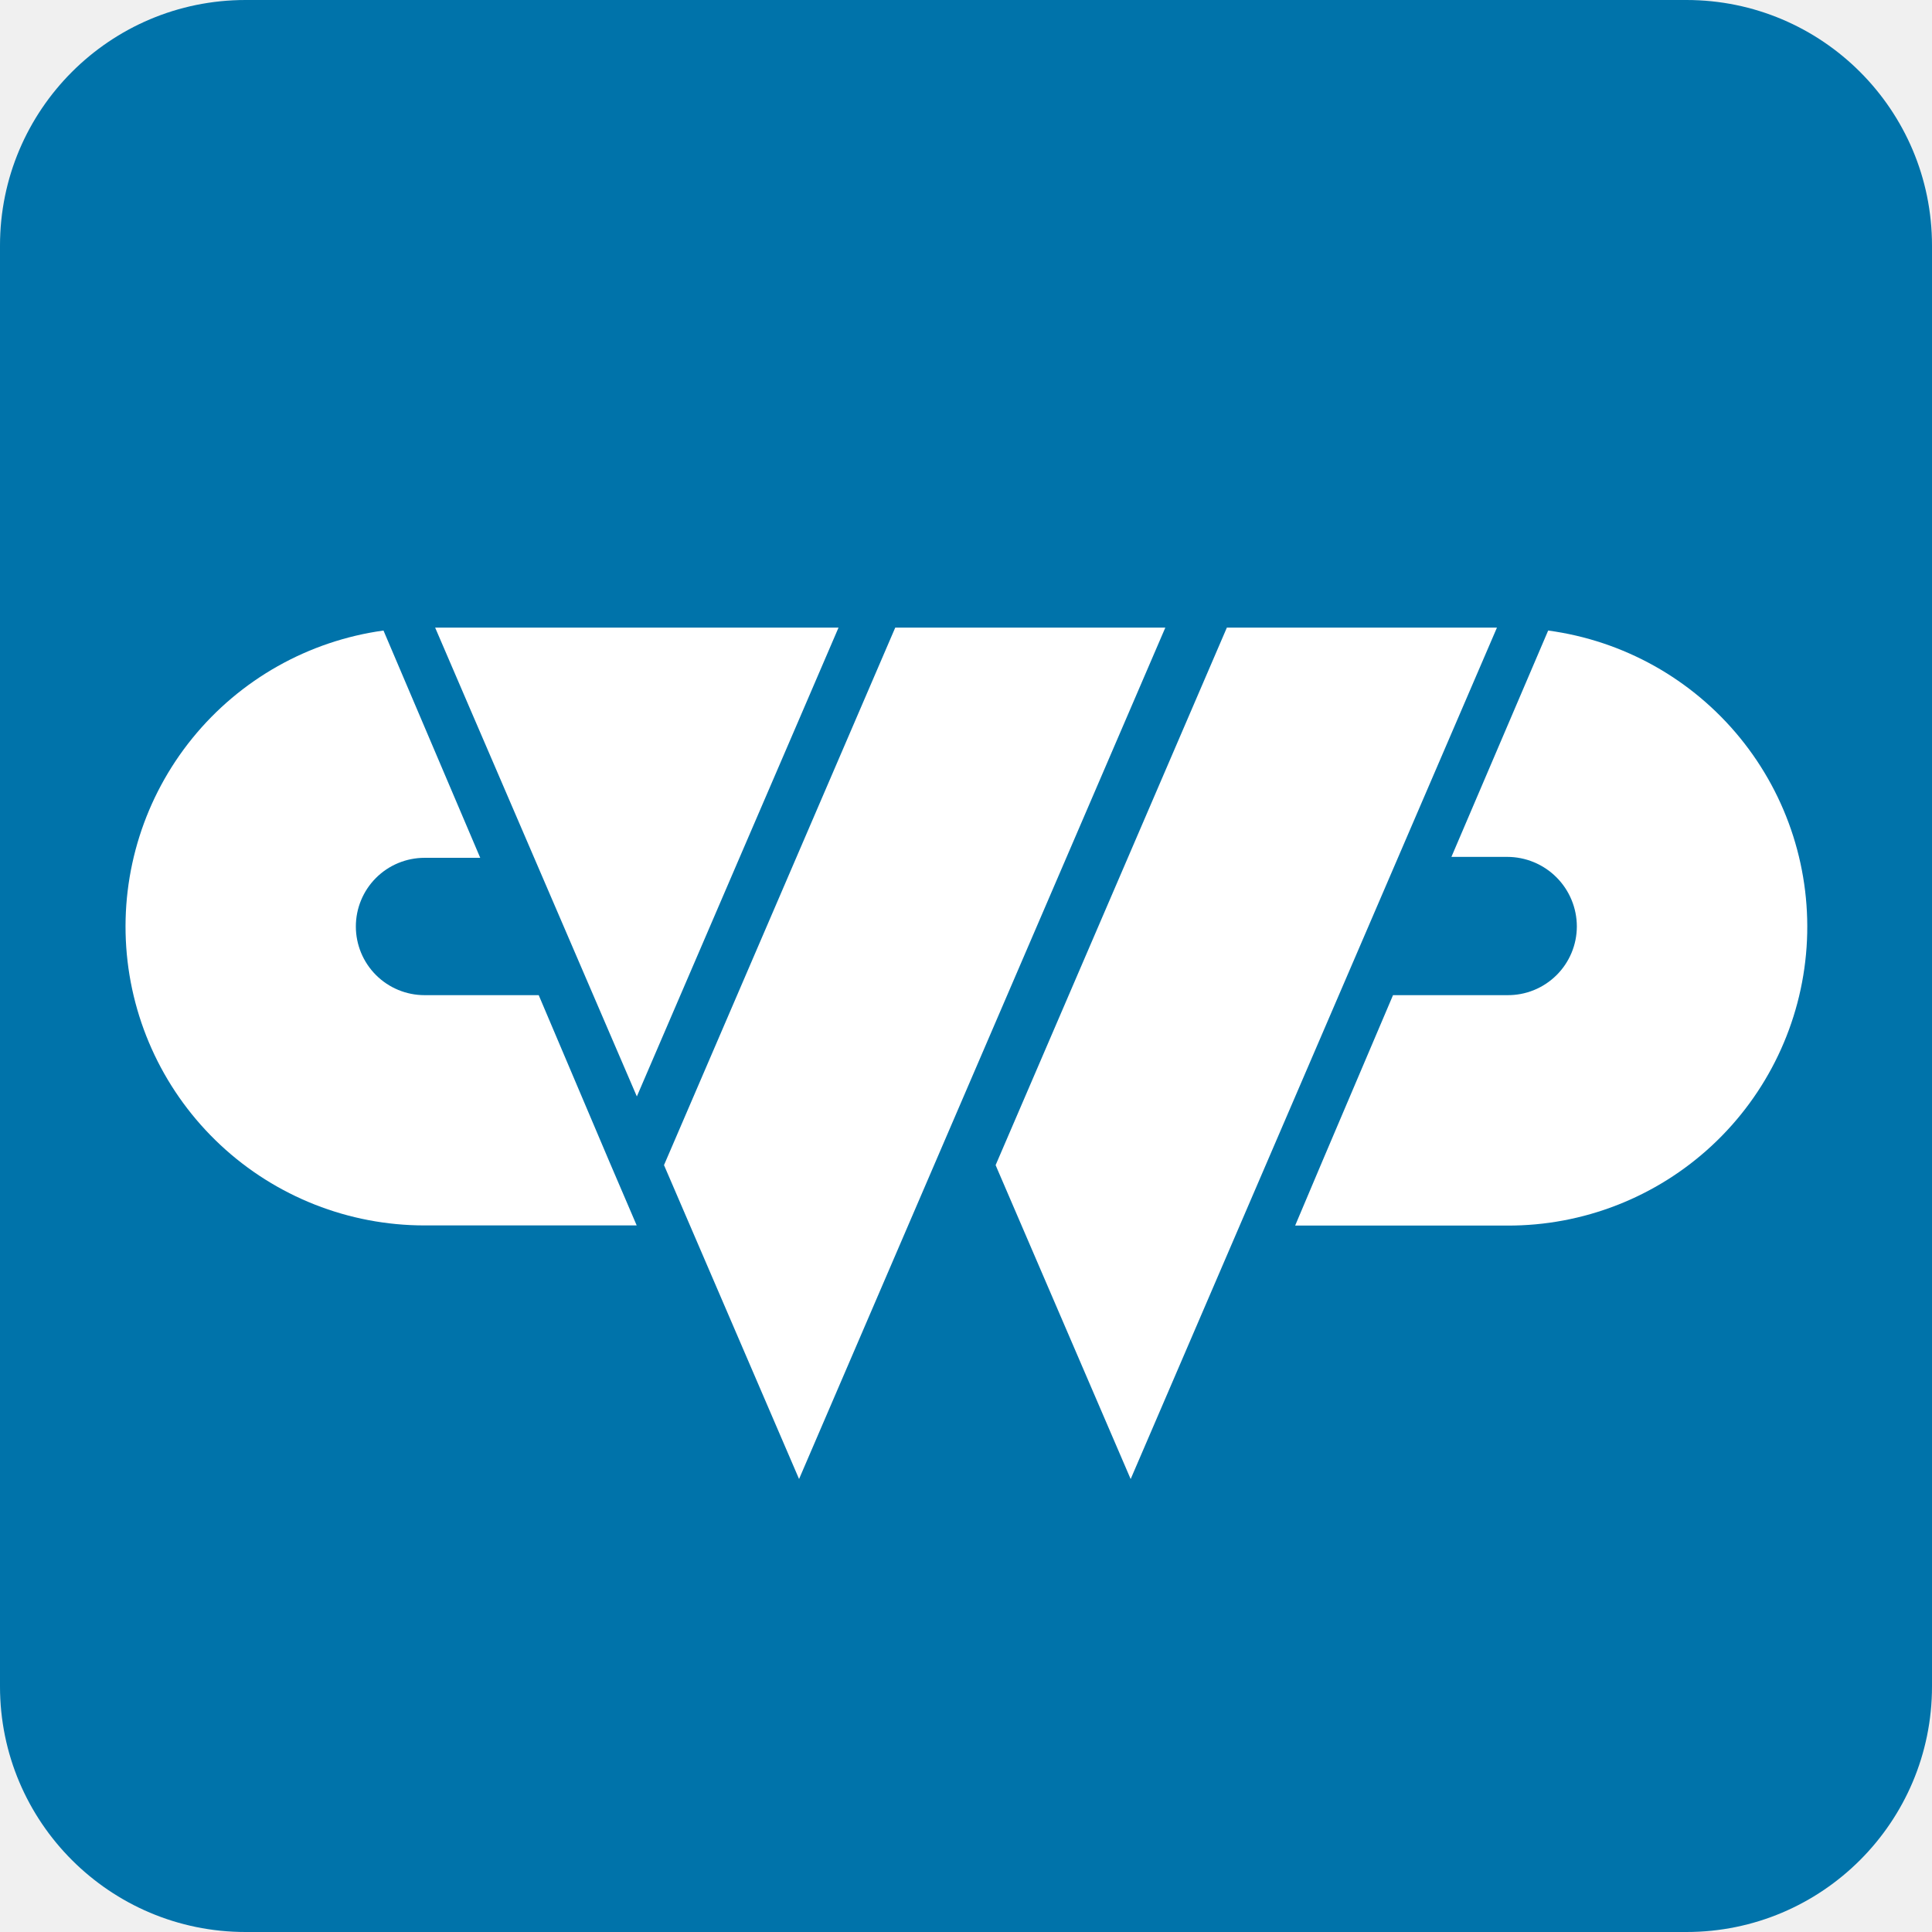
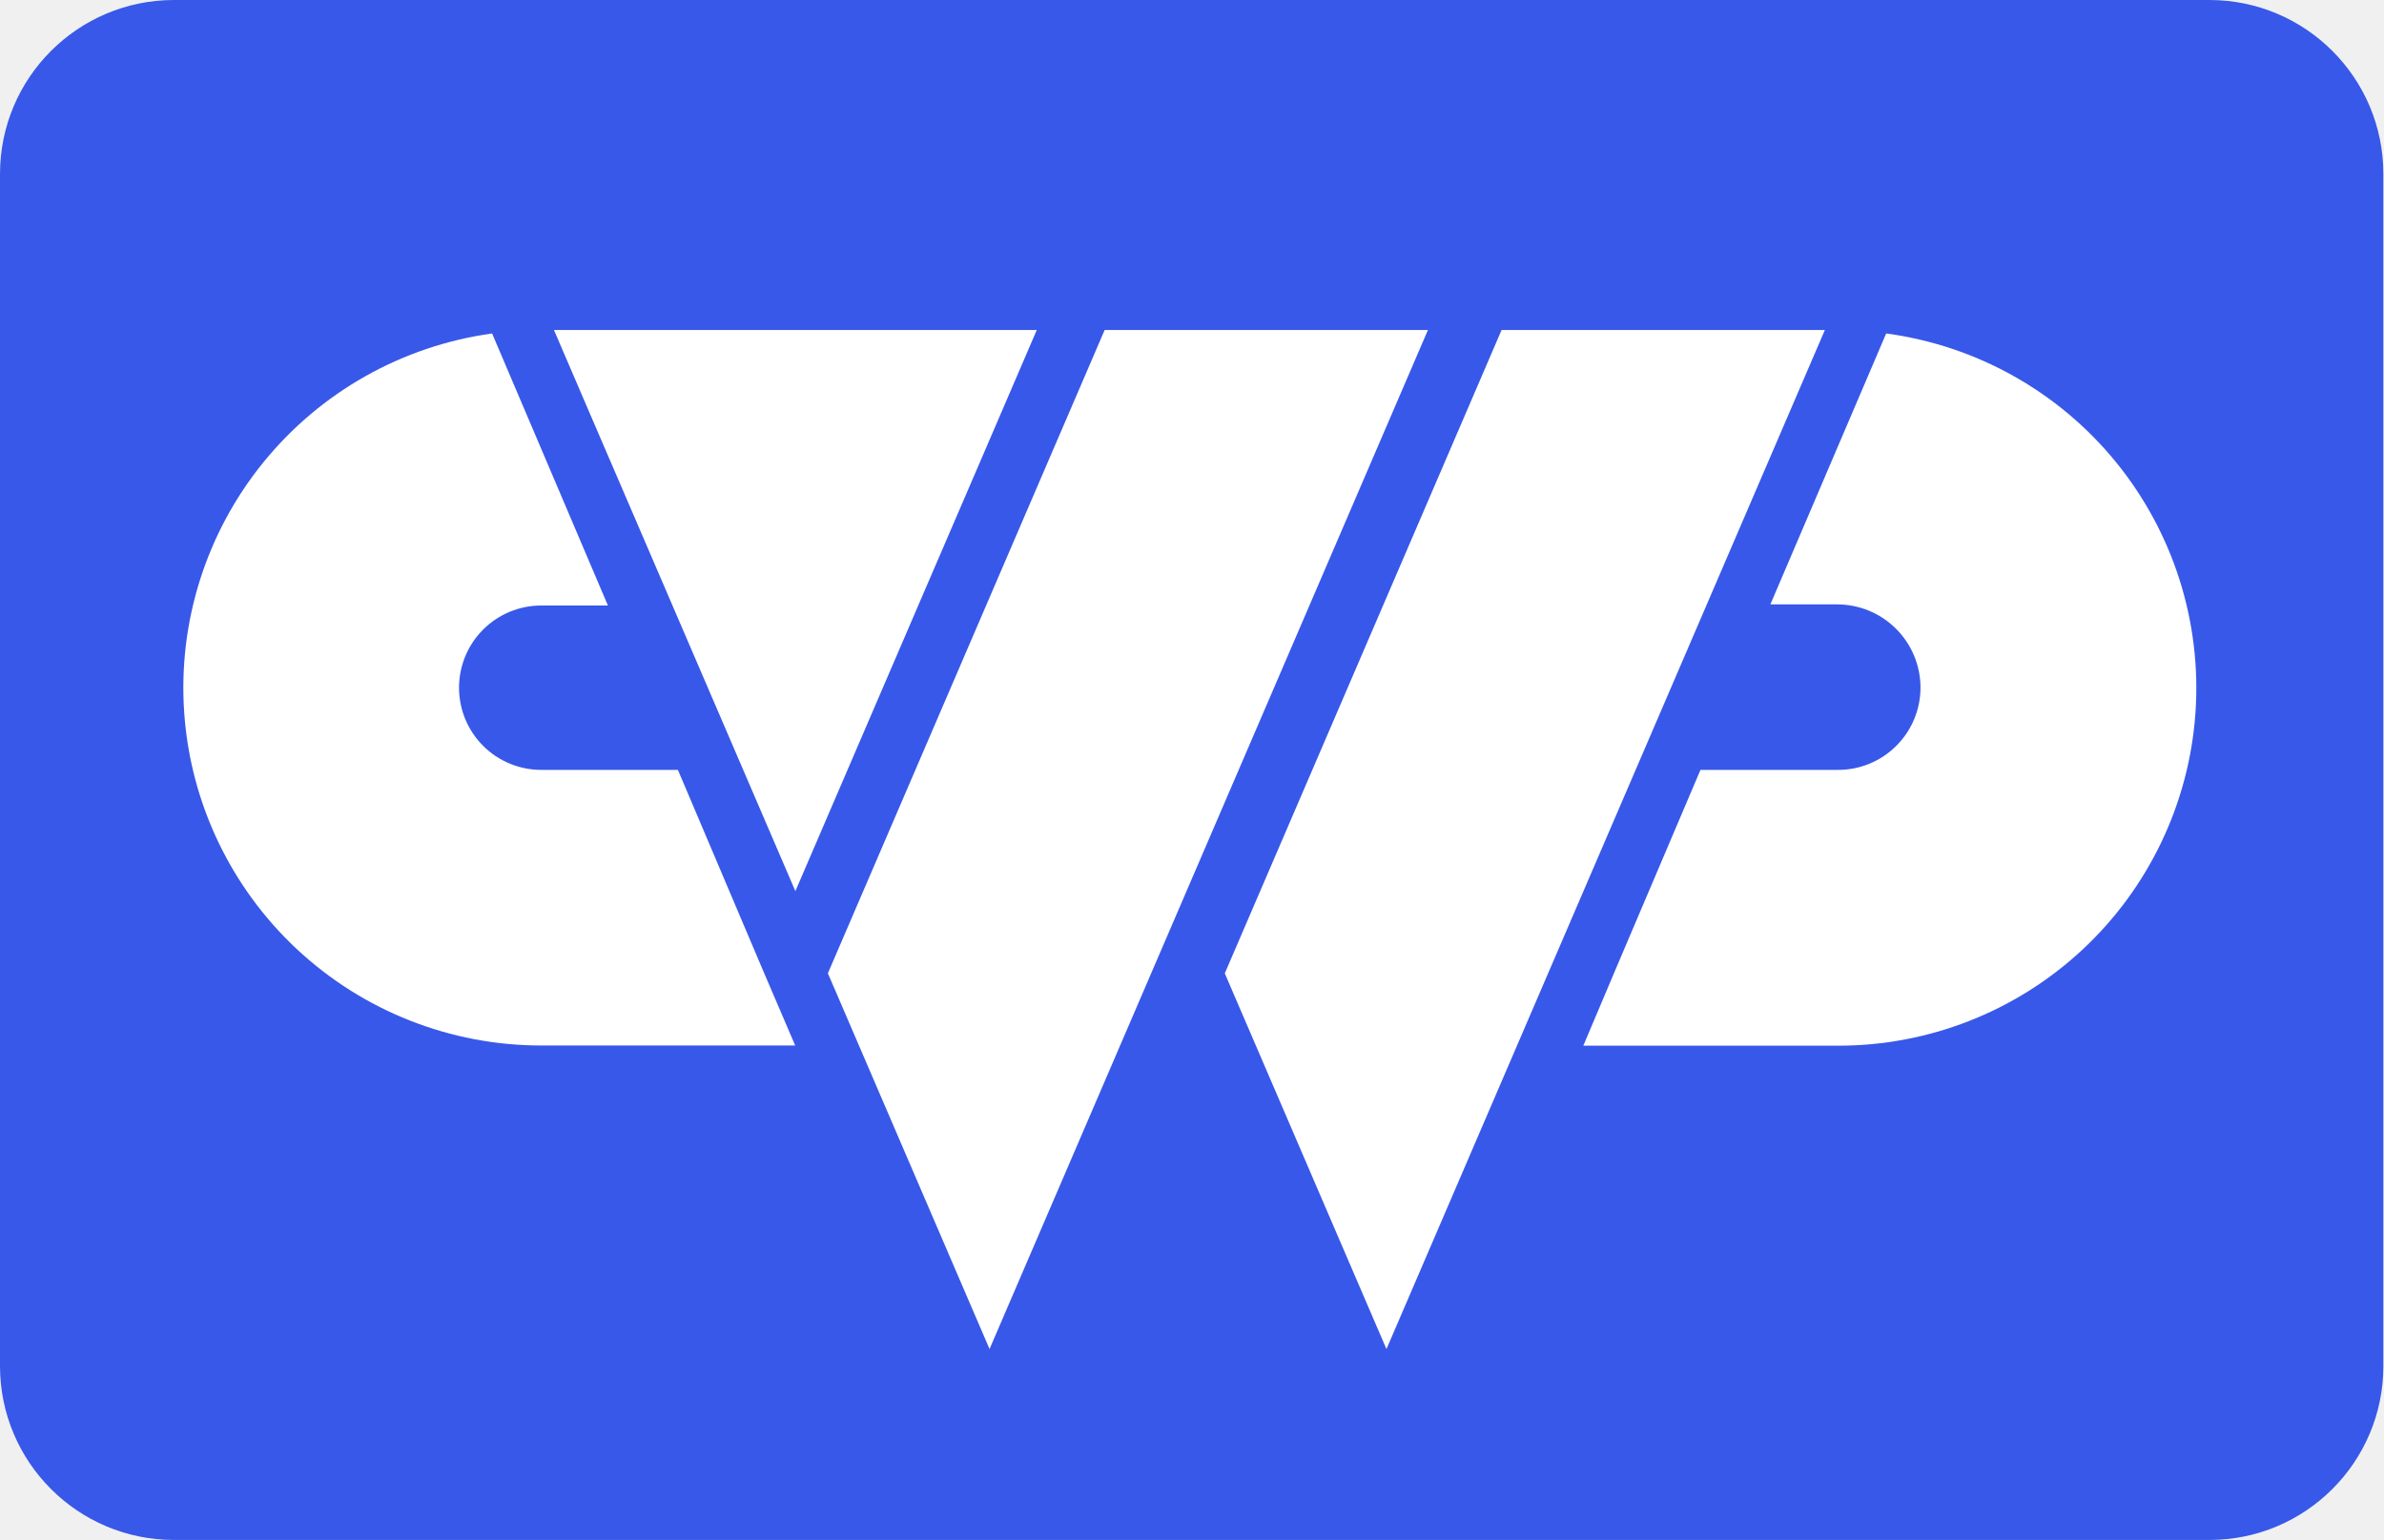
- <svg xmlns="http://www.w3.org/2000/svg" width="354" height="354" viewBox="0 0 354 354" fill="none">
-   <rect width="354" height="354" rx="45" fill="#0073AA" />
-   <path d="M283.671 115.532L265.943 157.007H276.161C279.547 157.007 282.793 158.352 285.187 160.745C287.581 163.138 288.925 166.383 288.925 169.767C288.921 171.433 288.586 173.081 287.941 174.617C287.295 176.152 286.352 177.545 285.165 178.714C283.979 179.883 282.572 180.806 281.026 181.429C279.481 182.051 277.828 182.362 276.161 182.342H255.243L242.273 212.823L237.31 224.562H276.161C290.074 224.615 303.485 219.374 313.673 209.902C323.861 200.431 330.062 187.439 331.018 173.564C331.973 159.689 327.612 145.971 318.819 135.193C310.025 124.415 297.459 117.386 283.671 115.532Z" fill="white" />
-   <path d="M274.285 115H224.797L182.428 213.483L182.754 214.255L183.42 215.801L207.168 271L207.211 270.915L225.648 228.057L274.285 115Z" fill="white" />
-   <path d="M135.574 156.993L138.928 149.203L146.176 132.367L153.642 115H129.639H109.153H79.732L80.002 115.624L85.824 129.17L90.071 139.031L116.542 200.56L116.634 200.766L116.691 200.9L129.618 170.844L135.574 156.993Z" fill="white" />
-   <path d="M213.522 115H164.034L121.665 213.483L121.998 214.255L122.665 215.801L146.413 271L146.448 270.915L164.885 228.057L213.522 115Z" fill="white" />
-   <path d="M98.708 182.342H77.789C74.451 182.342 71.249 181.017 68.889 178.657C66.529 176.297 65.203 173.097 65.203 169.76C65.203 166.423 66.529 163.223 68.889 160.863C71.249 158.503 74.451 157.178 77.789 157.178H87.993L70.266 115.532C56.519 117.434 44.008 124.482 35.259 135.25C26.51 146.018 22.175 159.704 23.13 173.544C24.085 187.383 30.259 200.345 40.405 209.809C50.551 219.274 63.912 224.537 77.789 224.534H116.662L111.642 212.823L98.708 182.342Z" fill="white" />
+ <svg xmlns="http://www.w3.org/2000/svg" width="548" height="354" viewBox="0 0 548 354" fill="none">
+   <rect width="547.857" height="354" rx="40" fill="#3858E9" />
+   <path d="M433.568 76.655L406.948 138.936H422.291C427.375 138.936 432.25 140.954 435.844 144.547C439.439 148.141 441.458 153.014 441.458 158.096C441.451 160.597 440.949 163.072 439.979 165.378C439.01 167.684 437.594 169.775 435.812 171.531C434.03 173.286 431.918 174.672 429.597 175.607C427.276 176.542 424.793 177.008 422.291 176.979H390.88L371.405 222.75L363.951 240.377H422.291C443.183 240.456 463.321 232.585 478.619 218.363C493.917 204.141 503.229 184.632 504.664 163.797C506.099 142.963 499.55 122.362 486.346 106.178C473.142 89.994 454.272 79.439 433.568 76.655Z" fill="white" />
+   <path d="M419.476 75.857H345.164L281.542 223.74L282.032 224.9L283.033 227.221L318.693 310.109L318.757 309.981L346.441 245.625L419.476 75.857Z" fill="white" />
+   <path d="M211.187 138.915L216.223 127.217L227.106 101.936L238.318 75.857H202.274H171.512H127.334L127.739 76.794L136.481 97.136L142.859 111.942L182.608 204.335L182.746 204.644L182.831 204.846L202.243 159.714L211.187 138.915Z" fill="white" />
+   <path d="M328.235 75.857H253.922L190.301 223.74L190.801 224.9L191.802 227.221L227.462 310.109L227.515 309.981L255.2 245.625L328.235 75.857Z" fill="white" />
+   <path d="M155.827 176.979H124.415C119.403 176.979 114.595 174.988 111.051 171.445C107.507 167.902 105.515 163.096 105.515 158.085C105.515 153.074 107.507 148.268 111.051 144.725C114.595 141.182 119.403 139.191 124.415 139.191H139.738L113.118 76.655C92.477 79.512 73.689 90.094 60.551 106.264C47.414 122.433 40.904 142.985 42.339 163.766C43.773 184.548 53.044 204.011 68.279 218.223C83.514 232.436 103.577 240.338 124.415 240.334H182.788L175.249 222.75L155.827 176.979Z" fill="white" />
</svg>
